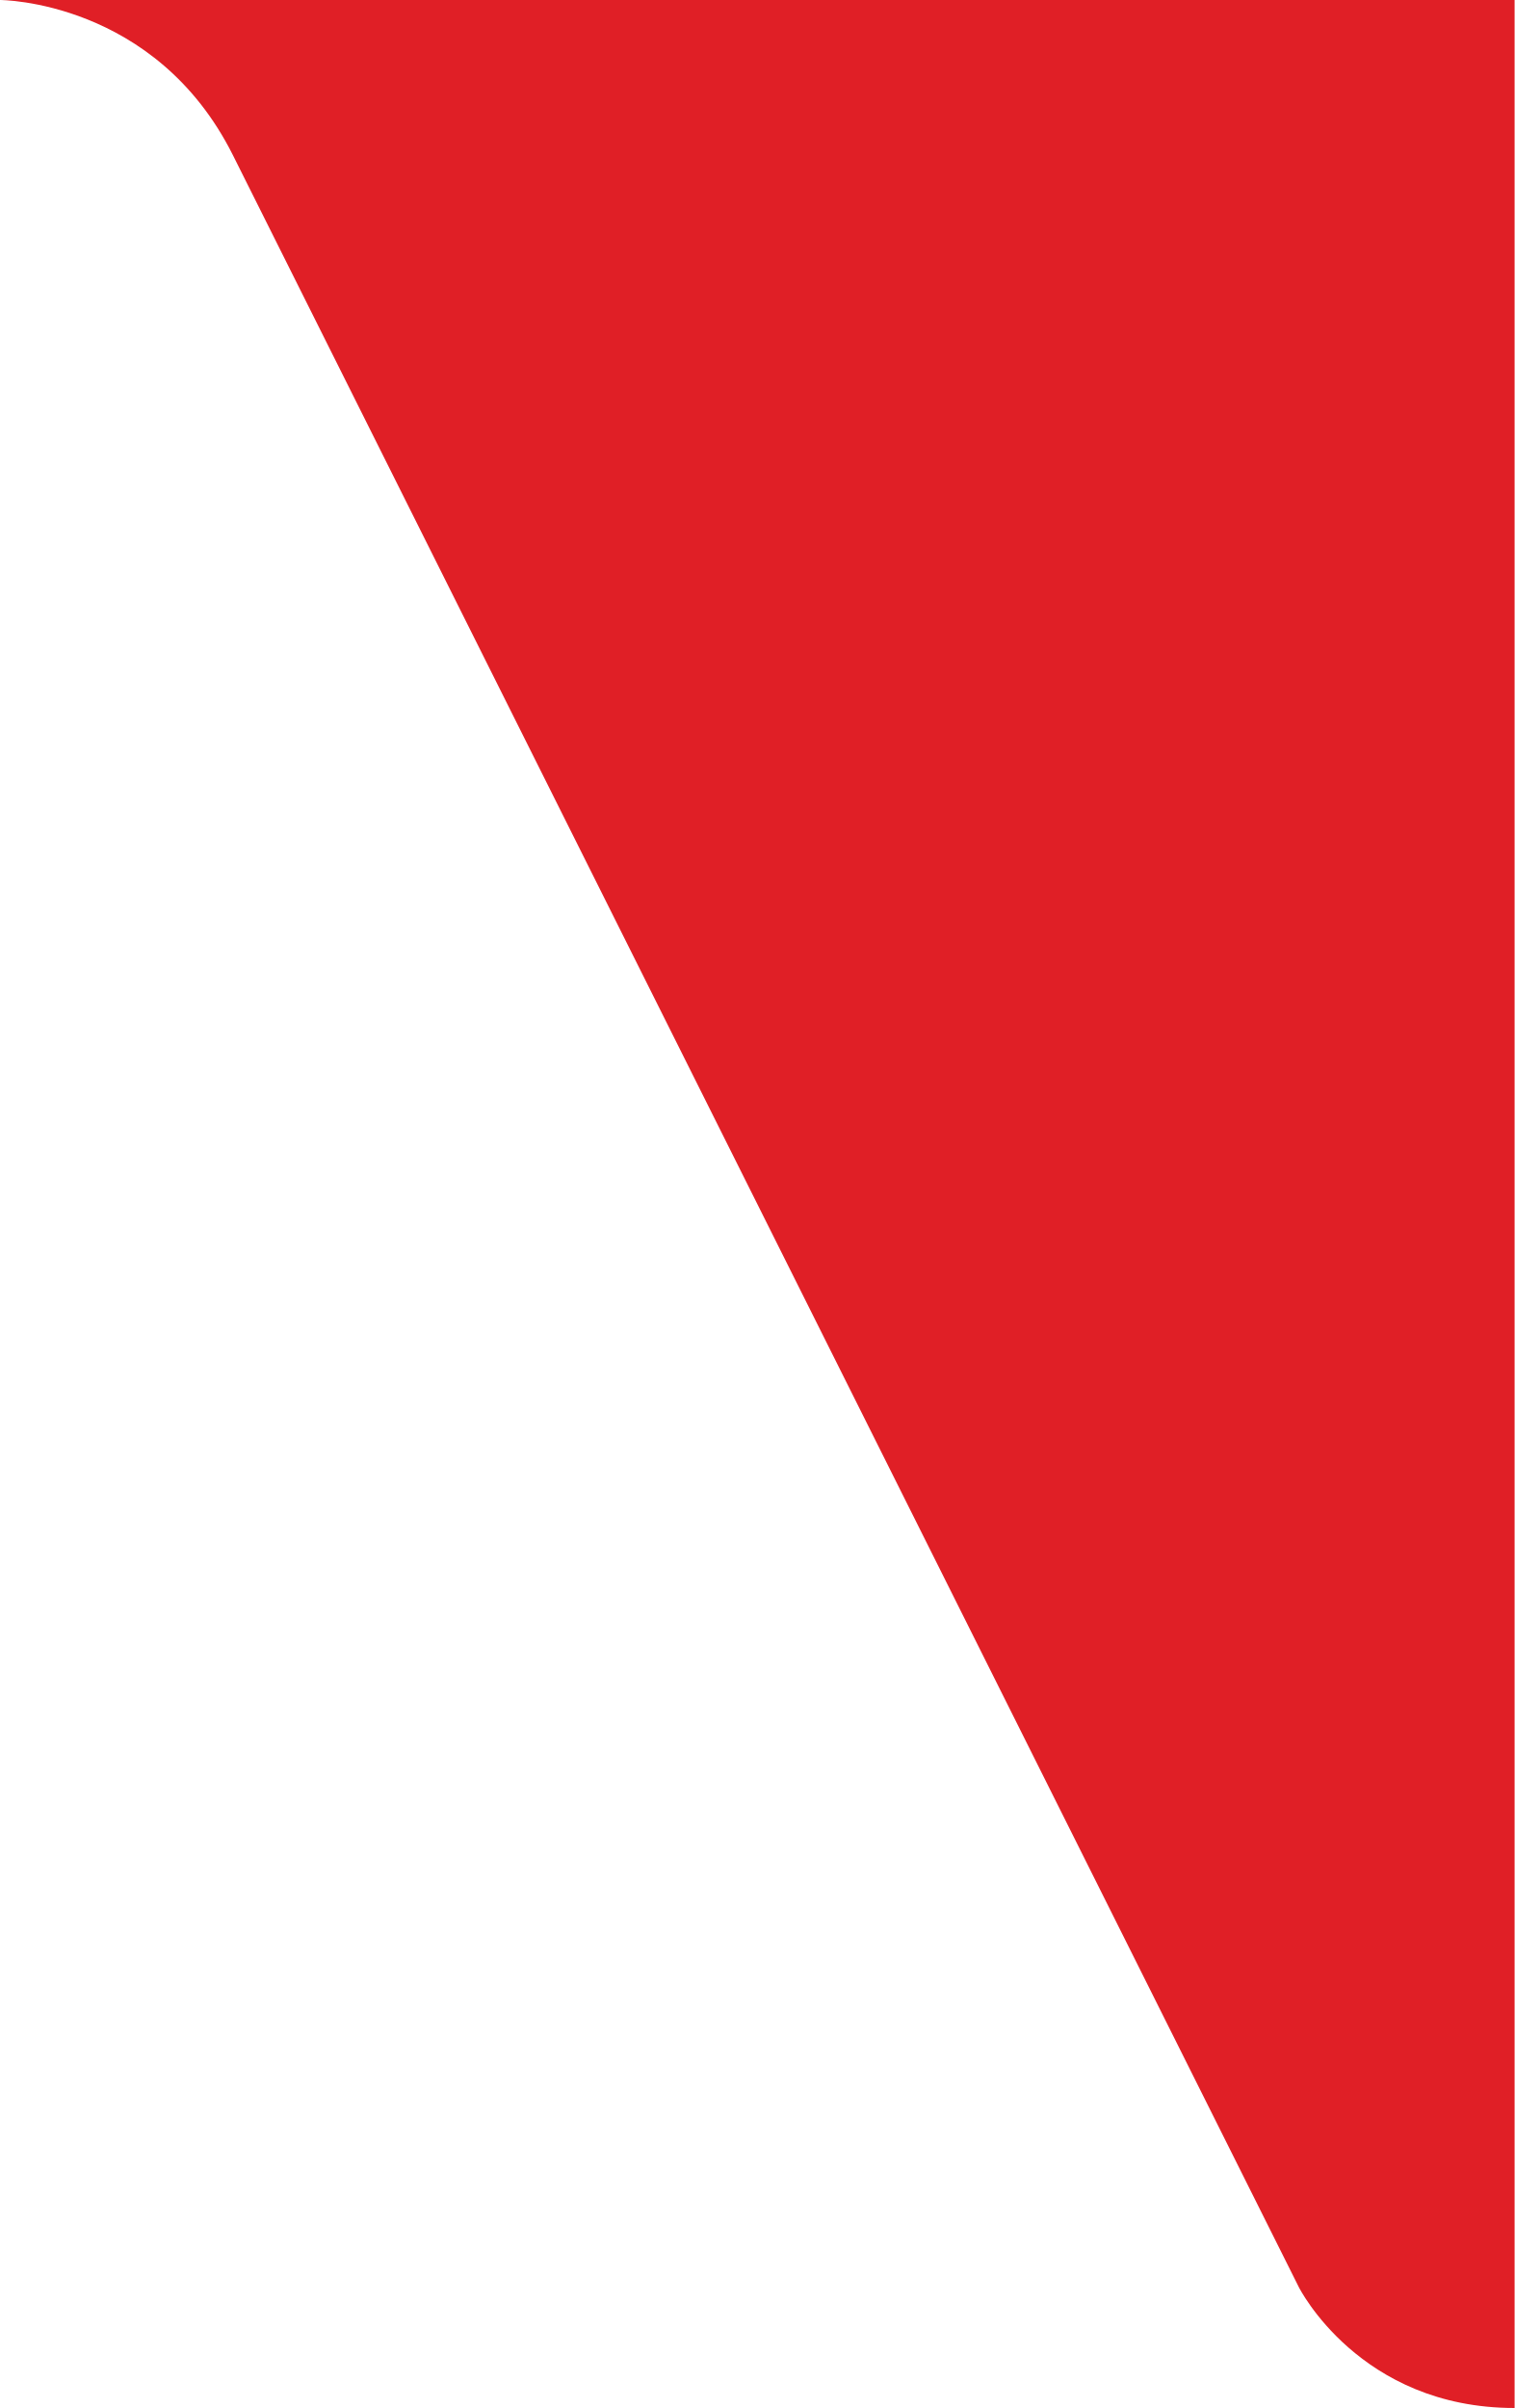
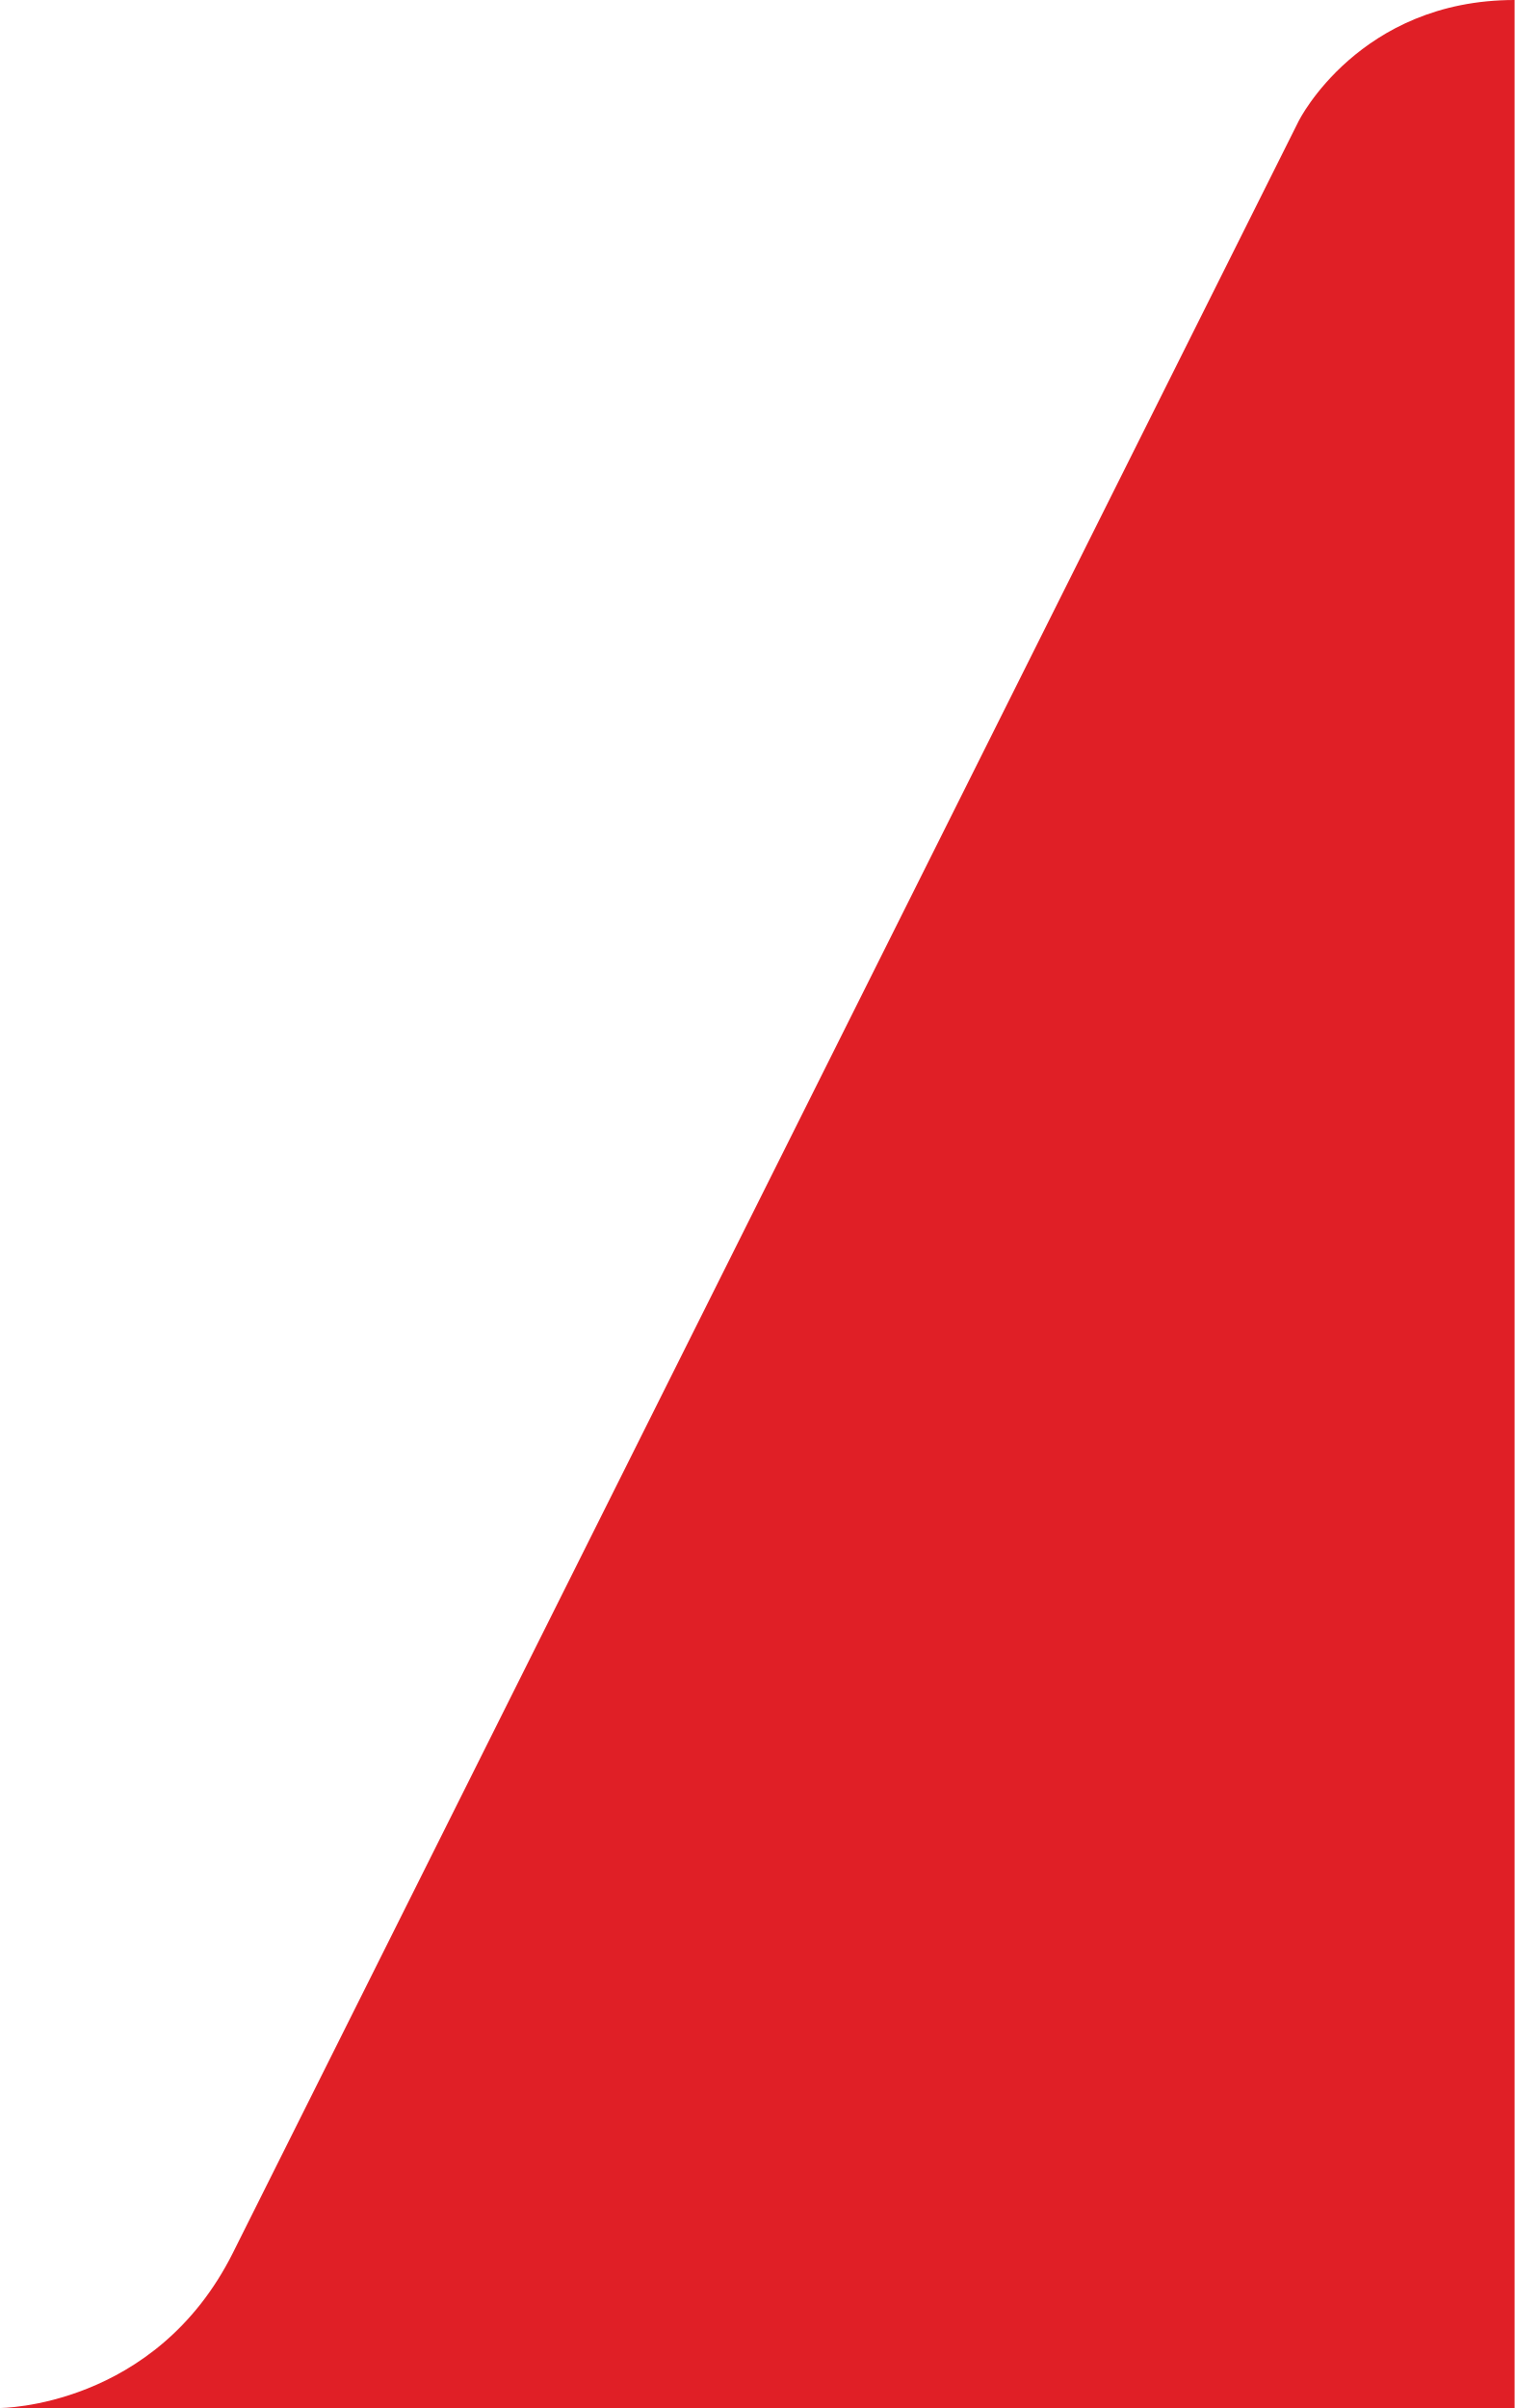
<svg xmlns="http://www.w3.org/2000/svg" version="1.1" id="Layer_1" x="0px" y="0px" width="39px" height="62px" viewBox="0 0 39 62" enable-background="new 0 0 39 62" xml:space="preserve">
-   <path fill="#E01F26" d="M39,62c-4,0-5.556-3.112-5.556-3.112L6,4c0,0,2,4,0,0S0,0,0,0h39V62z" />
+   <path fill="#E01F26" d="M39,62H0c0,0,4,0,6-4s0,0,0,0L33.443,3.111C33.443,3.111,35,0,39,0V62z" />
</svg>
